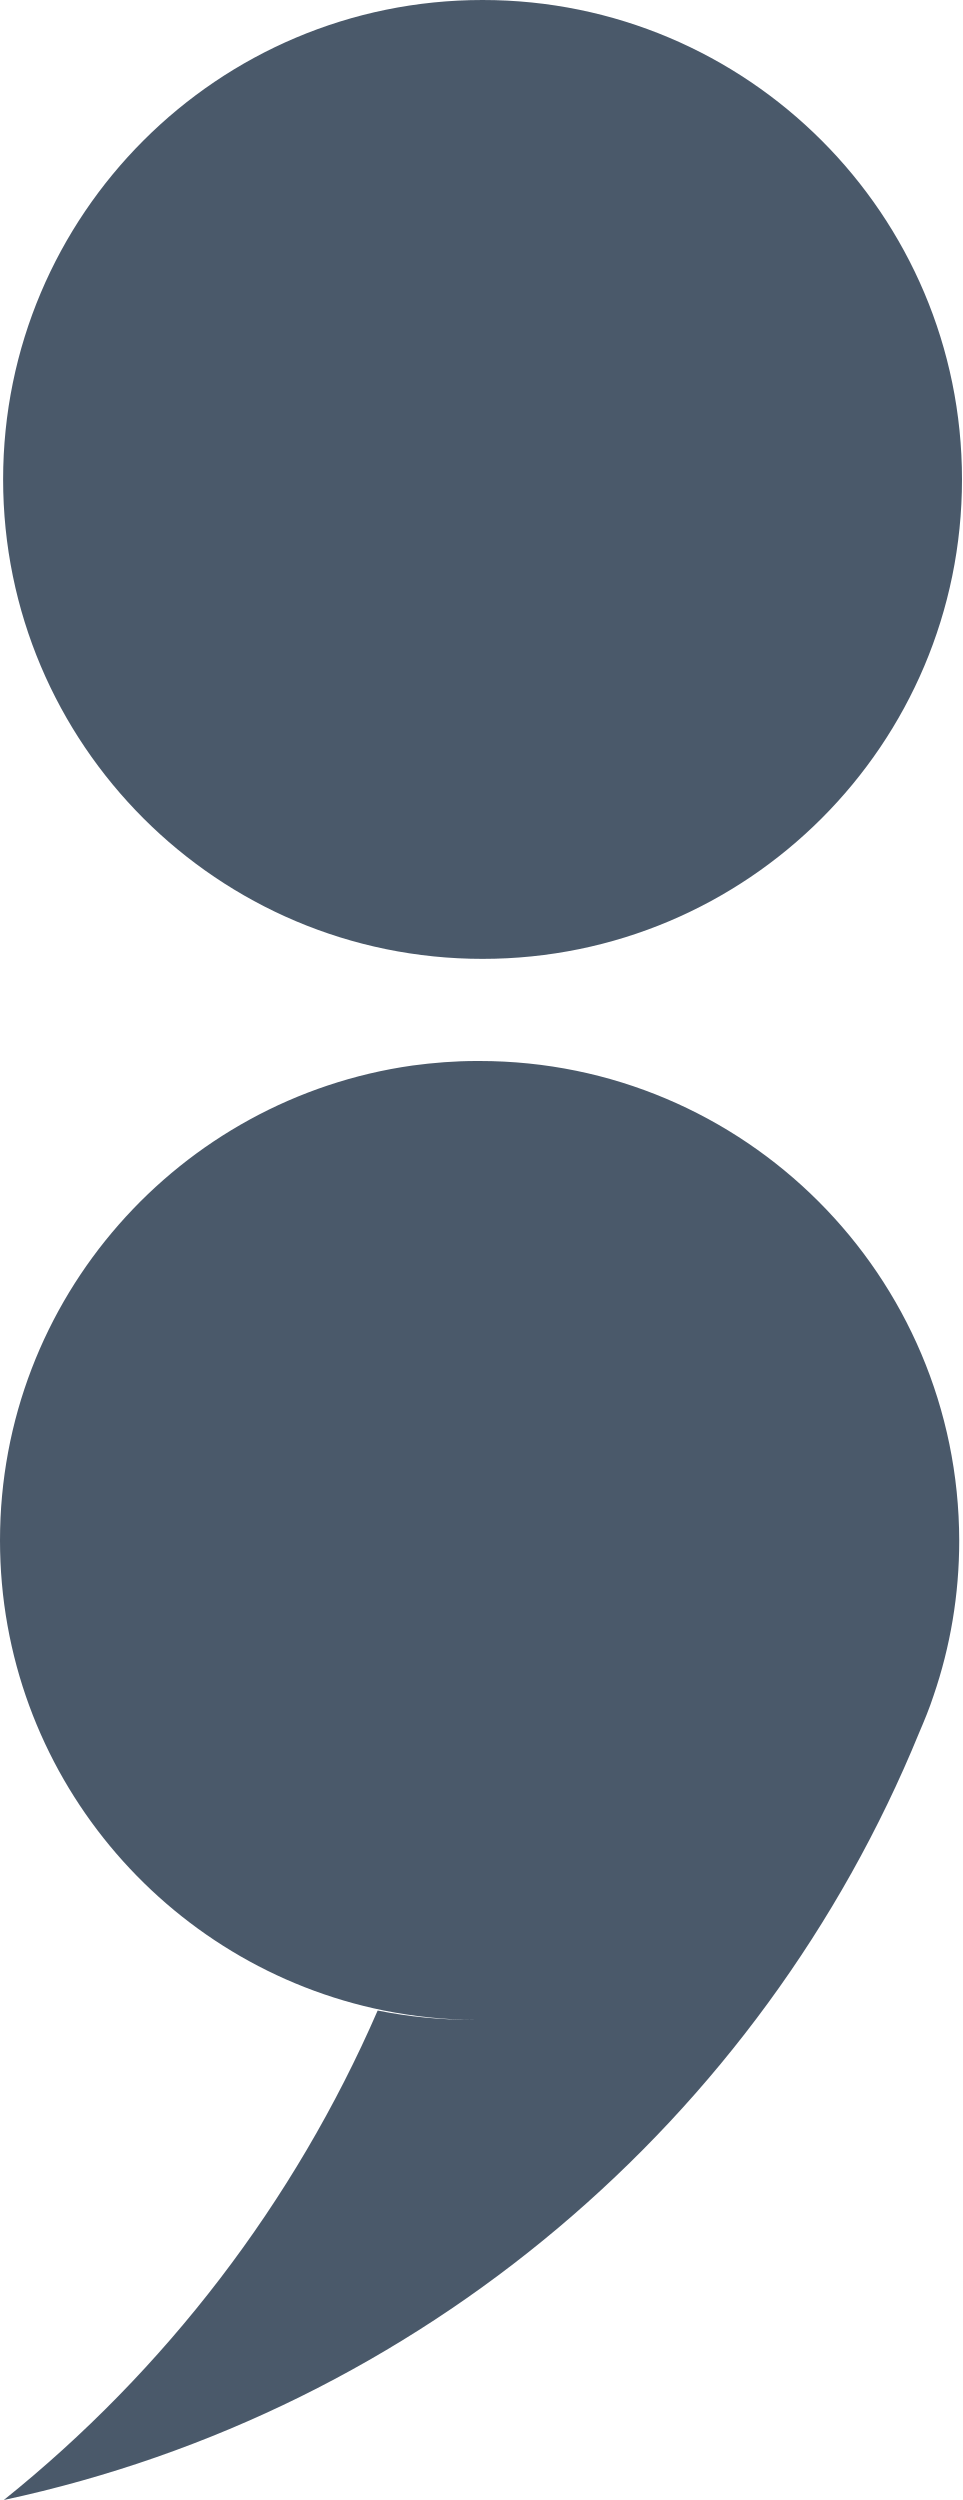
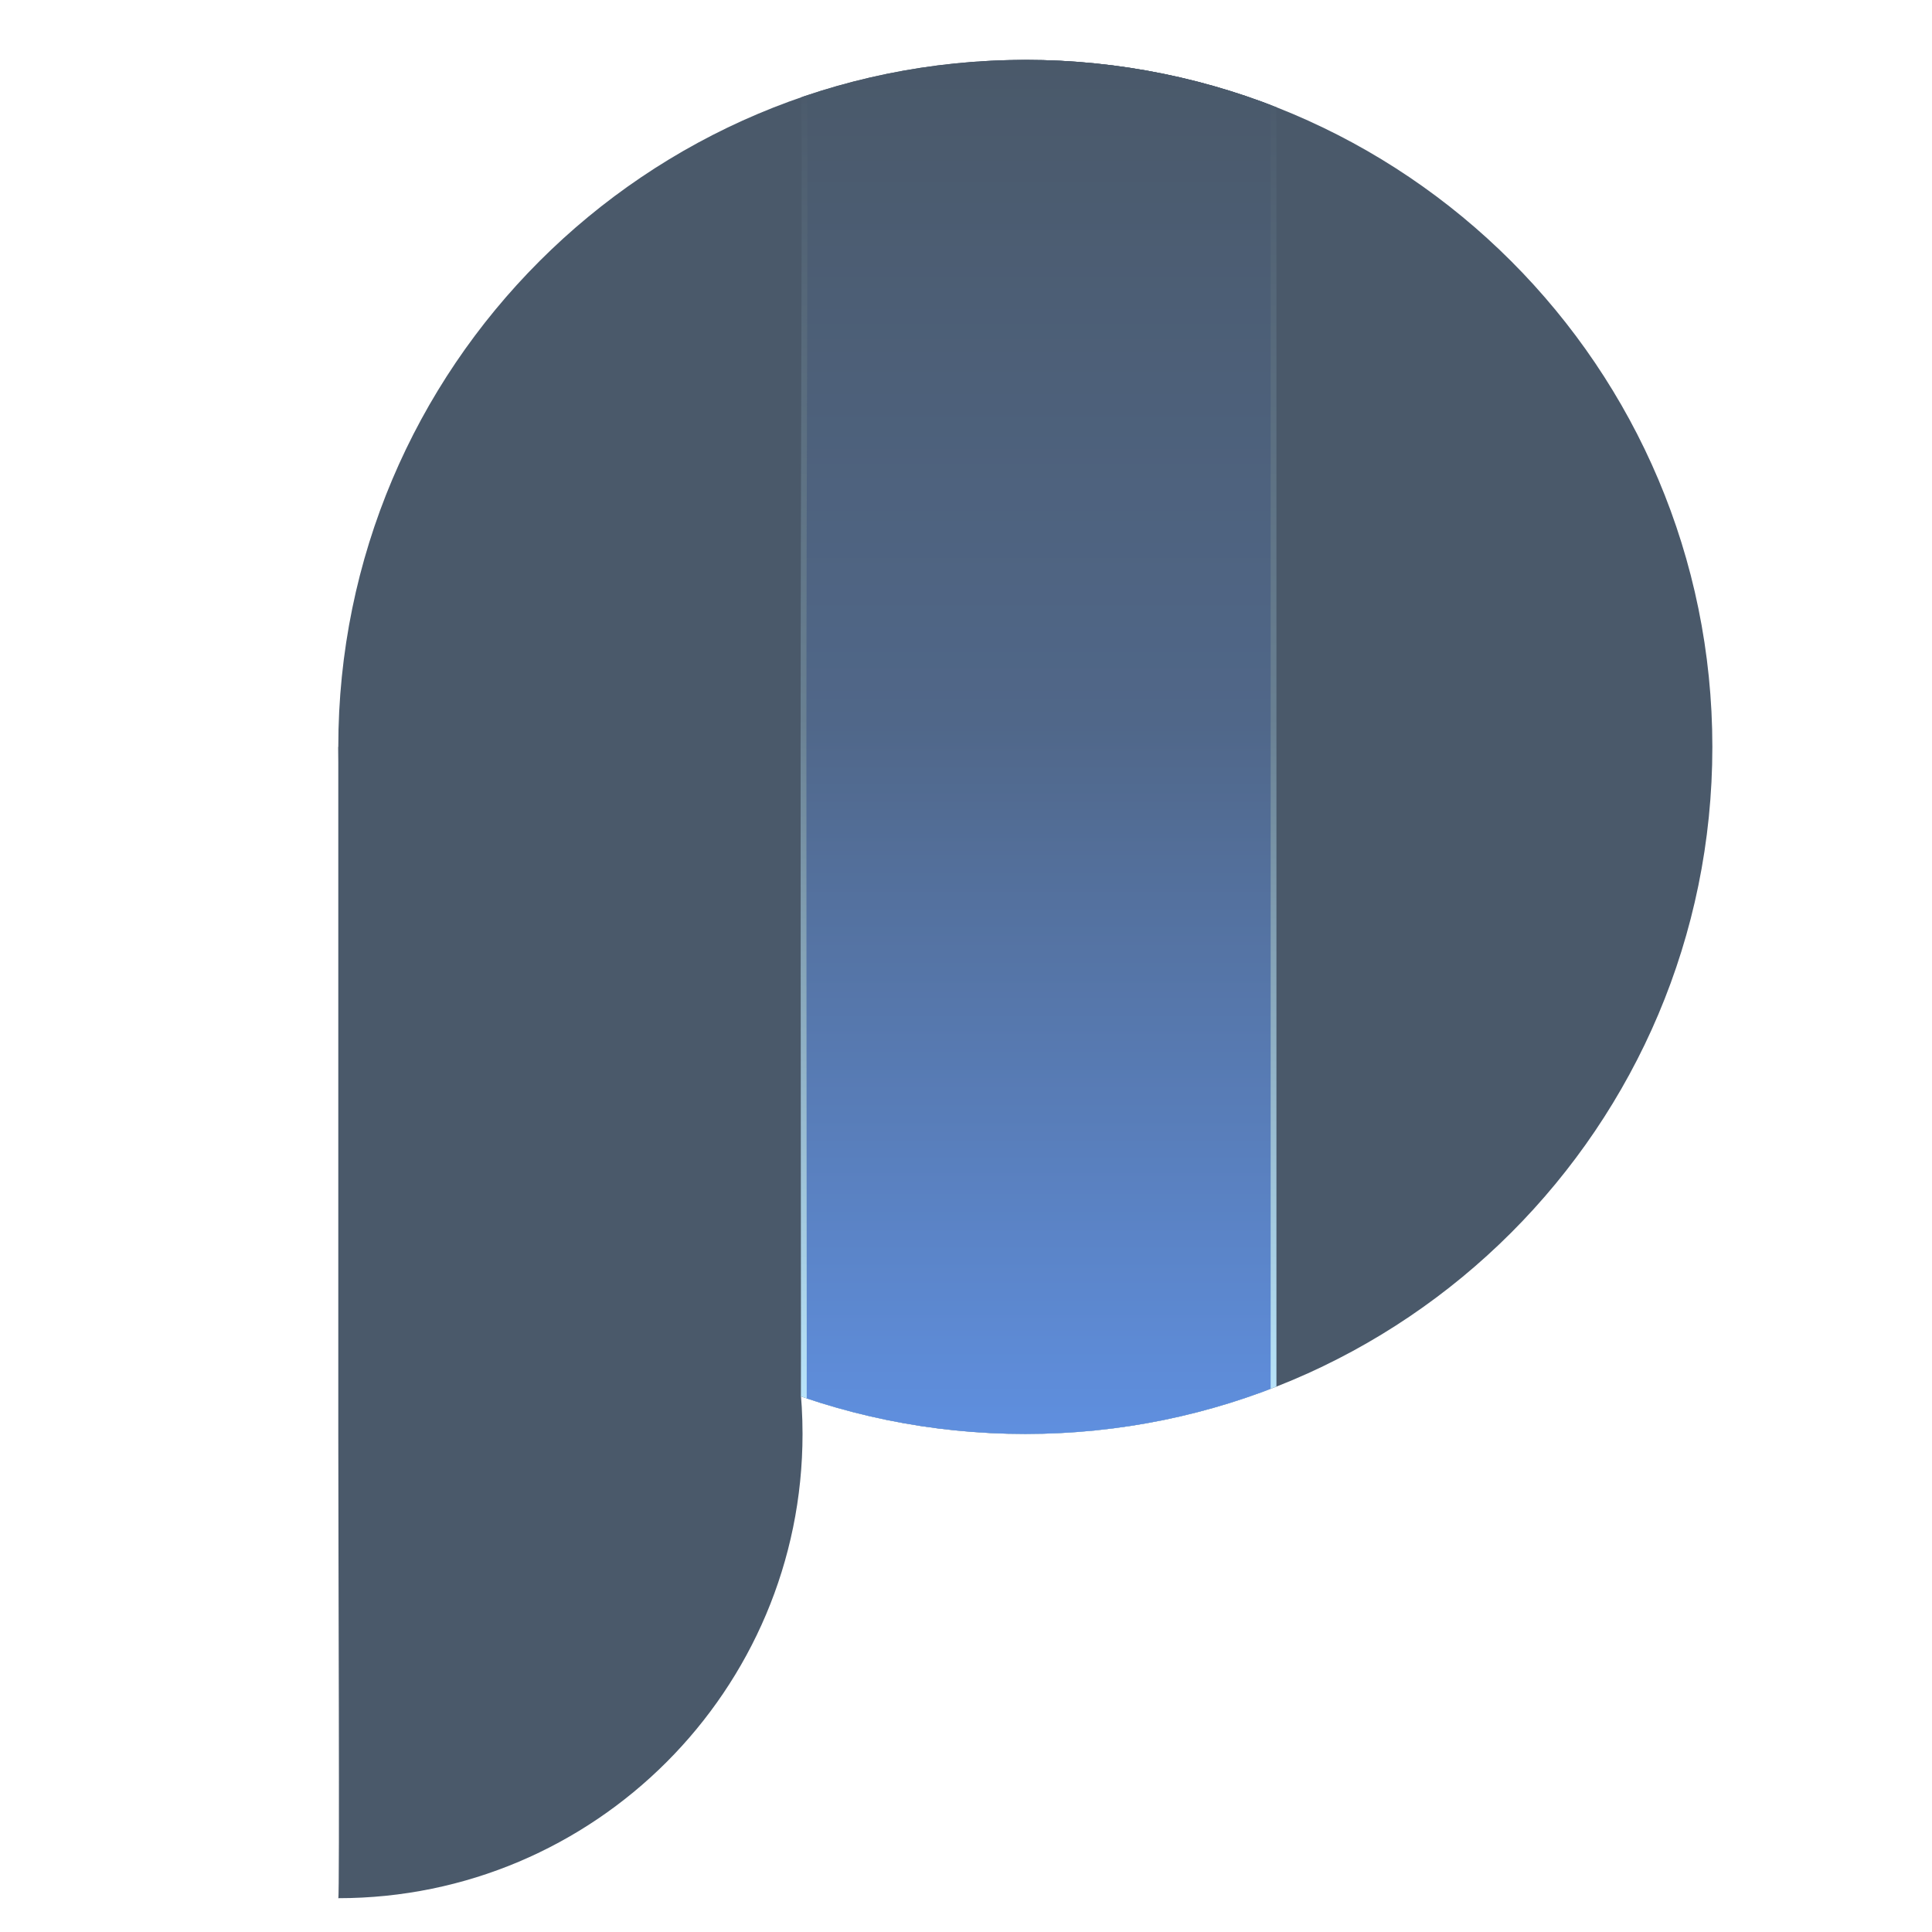
- <svg xmlns="http://www.w3.org/2000/svg" version="1.1" id="Capa_1" x="0px" y="0px" viewBox="0 0 278 722.2" style="enable-background:new 0 0 278 722.2;" xml:space="preserve">
-   <style type="text/css">
- 	.st0{fill:#4A596A;}
- </style>
-   <g>
-     <circle class="st0" cx="139.4" cy="138.5" r="138.5" />
-     <path class="st0" d="M138.5,306.5c-0.3,0-0.5,0-0.8,0c-6.3,0-12.5,0.5-18.5,1.3C51.8,317.3,0,375.1,0,445   c0,67.1,47.7,123,110.9,135.8c8.6,1.7,17.5,2.7,26.7,2.7c-0.3,0-0.6,0-0.9,0c-9.4,0-18.7-0.9-27.6-2.7   c-24.1,55.5-61.4,104-108,141.4c120.3-25.8,218.8-110.1,264.4-221.6c1.5-3.5,3-7.1,4.2-10.8c4.8-14,7.4-29.1,7.4-44.7   C277,368.5,215,306.5,138.5,306.5z" />
+ <svg xmlns="http://www.w3.org/2000/svg" width="100%" height="100%" viewBox="0 0 1000 1000" version="1.1" xml:space="preserve" style="fill-rule:evenodd;clip-rule:evenodd;stroke-linejoin:round;stroke-miterlimit:1.414;">
+   <circle cx="530.707" cy="386.605" r="355.605" style="fill:#4a596a;" />
+   <path d="M175.101,386.605c57.888,0 111.022,135.83 152.523,169.979c53.577,44.085 87.767,110.895 87.767,185.627c0,132.619 -107.67,240.289 -240.29,240.289c0.746,0 0,-181.97 0,-240.289c0,-58.319 0.006,-222.986 0,-355.606Z" style="fill:#4a596a;" />
+   <g id="Livello1">
+     <clipPath id="_clip1">
+       <circle cx="530.707" cy="386.605" r="355.605" />
+     </clipPath>
+     <g clip-path="url(#_clip1)">
+       <clipPath id="_clip2">
+         <path d="M532.586,30c45.078,0 88.256,8.012 128.121,22.658c0.028,0.01 -0.027,180.949 -0.027,333.447c0,152.499 0.436,333.298 0.027,333.448c-39.865,14.645 -83.043,22.658 -128.121,22.658c-41.3,0 -81.005,-6.726 -118.029,-19.116c0.11,0.036 -0.166,-180.8 -0.166,-336.99c0,-156.155 1.192,-337.332 0.072,-336.957c37.051,-12.411 76.788,-19.148 118.123,-19.148Z" />
+       </clipPath>
+       <g clip-path="url(#_clip2)">
+         <path d="M414.391,30l0,712.211l246.289,0l0,-712.211l-246.289,0Z" style="fill:url(#_Linear3);" />
+       </g>
+       <clipPath id="_clip4">
+         <path d="M532.707,31c43.98,0 86.105,8.035 125,22.721c0.027,0.011 -0.027,181.458 -0.027,334.384c0,152.927 0.425,334.234 0.027,334.384c-38.895,14.687 -81.02,22.722 -125,22.722c-40.294,0 -79.032,-6.745 -115.154,-19.17c0.107,0.037 -0.162,-181.308 -0.162,-337.936c0,-156.593 1.162,-338.279 0.071,-337.904c36.148,-12.445 74.917,-19.201 115.245,-19.201Z" />
+       </clipPath>
+       <g clip-path="url(#_clip4)">
+         <path d="M417.391,31l0,714.211l240.289,0l0,-714.211l-240.289,0Z" style="fill:url(#_Linear5);" />
+       </g>
+     </g>
  </g>
+   <defs>
+     <linearGradient id="_Linear3" x1="0" y1="0" x2="1" y2="0" gradientUnits="userSpaceOnUse" gradientTransform="matrix(-1.14532e-13,-712.211,246.289,-3.96063e-14,537.535,742.211)">
+       <stop offset="0%" style="stop-color:#bde9ff;stop-opacity:1" />
+       <stop offset="52%" style="stop-color:#698092;stop-opacity:1" />
+       <stop offset="100%" style="stop-color:#4a596a;stop-opacity:1" />
+     </linearGradient>
+     <linearGradient id="_Linear5" x1="0" y1="0" x2="1" y2="0" gradientUnits="userSpaceOnUse" gradientTransform="matrix(-1.14854e-13,-714.211,240.289,-3.86415e-14,537.535,745.211)">
+       <stop offset="0%" style="stop-color:#5f8fdf;stop-opacity:1" />
+       <stop offset="52%" style="stop-color:#506789;stop-opacity:1" />
+       <stop offset="100%" style="stop-color:#4a596a;stop-opacity:1" />
+     </linearGradient>
+   </defs>
</svg>
